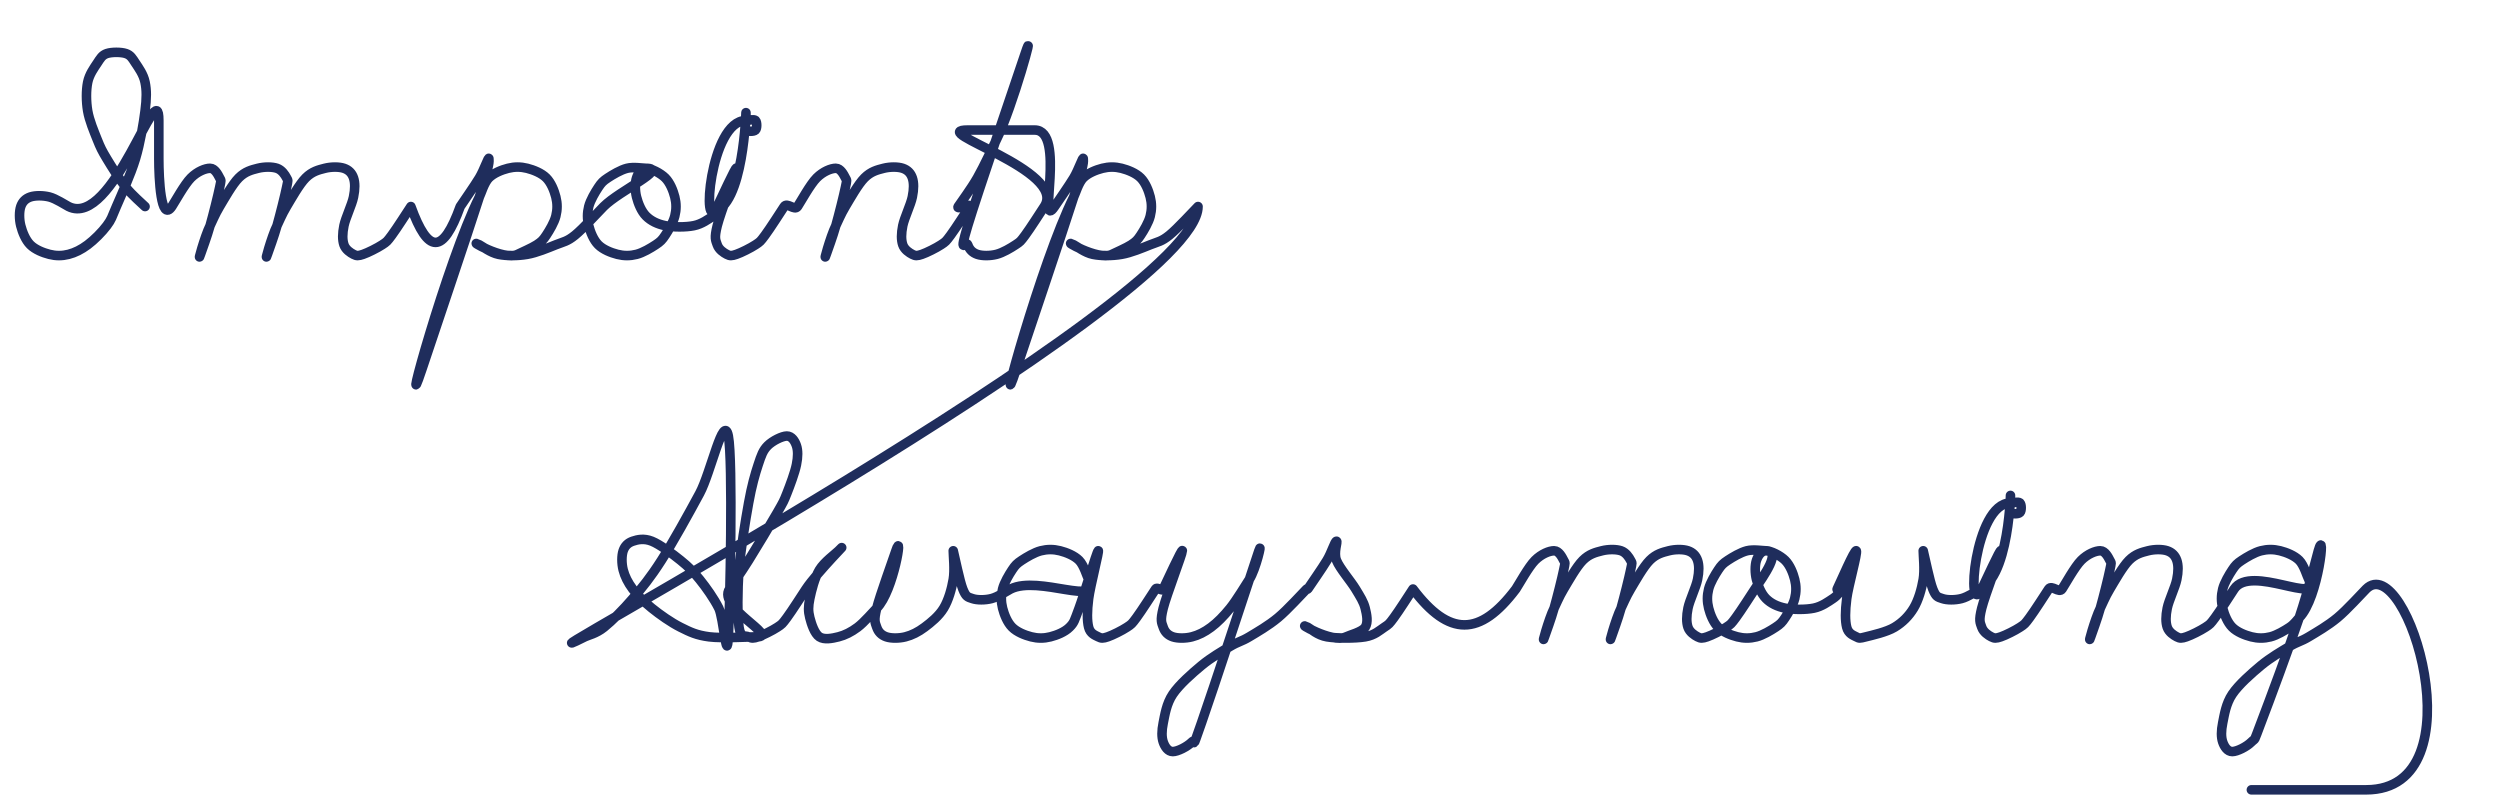
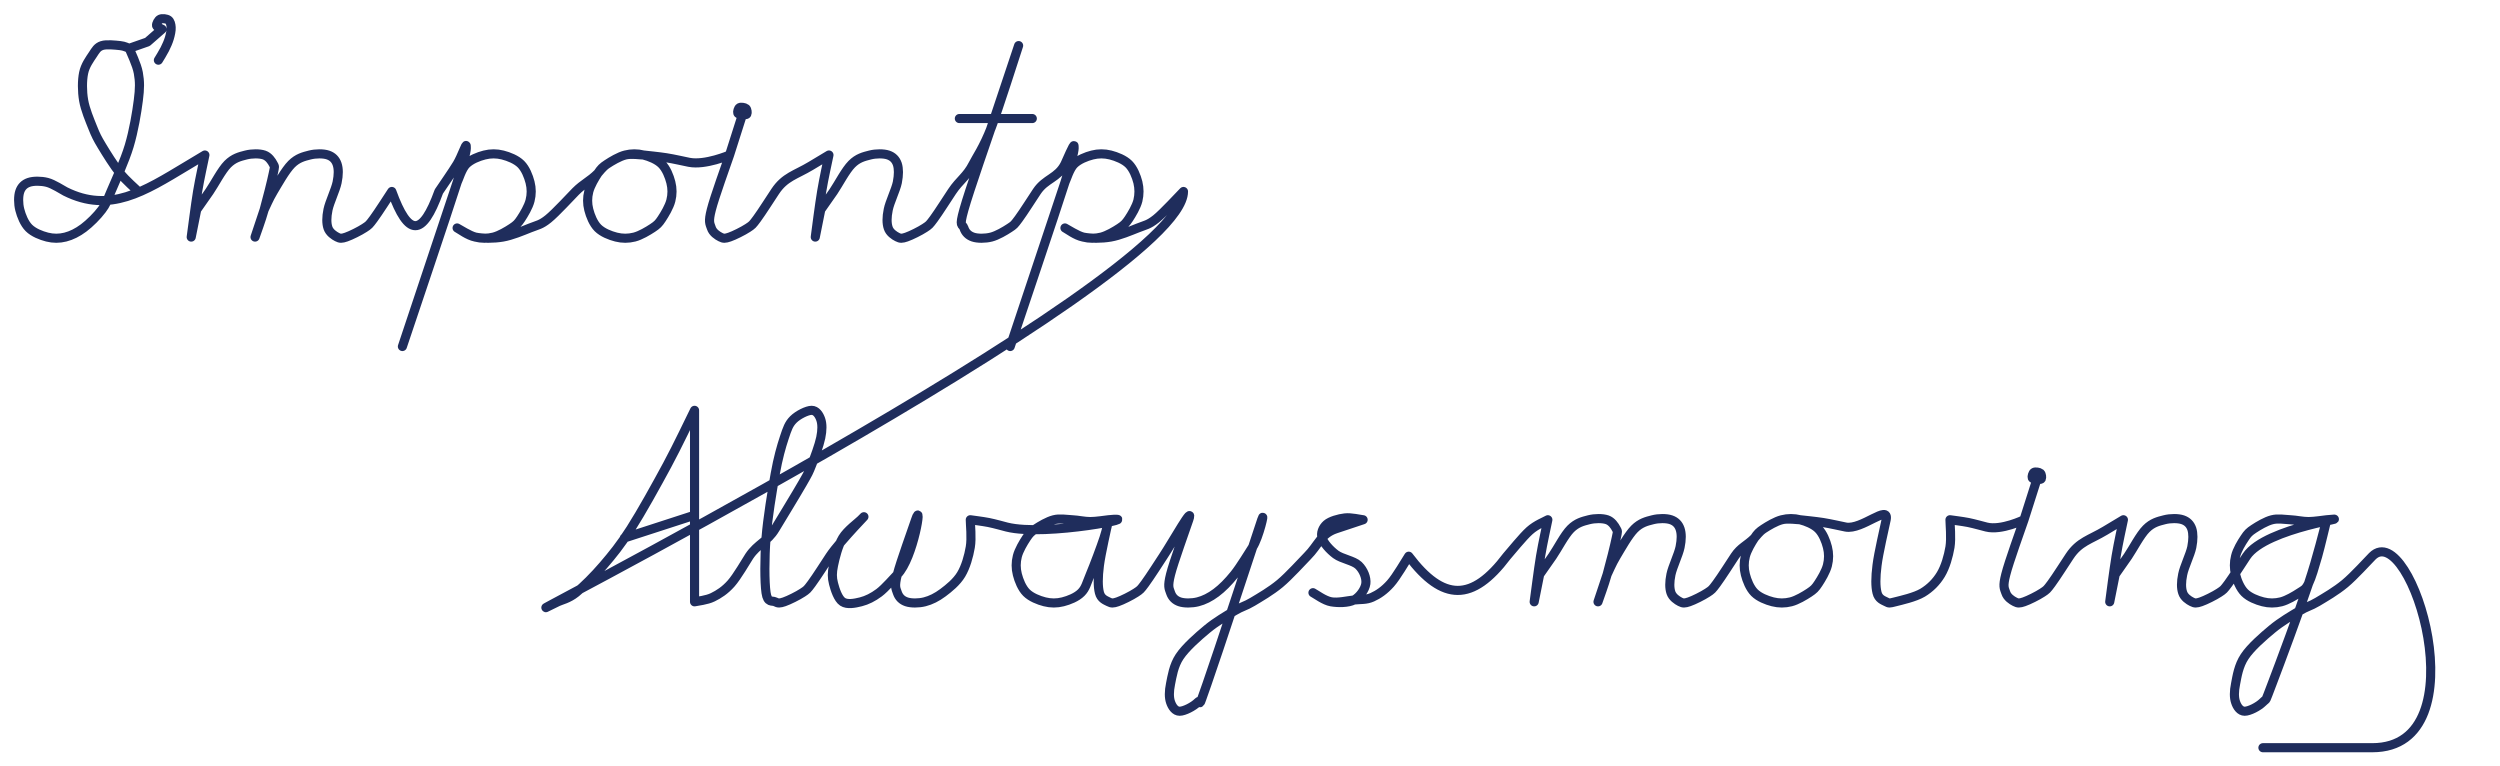
- <svg xmlns="http://www.w3.org/2000/svg" viewBox="-1.17 -4.6 261.45 84.6">
-   <path d="M14,17 C13.67,16.67 12.67,15.83 12,15 C11.33,14.17 10.5,12.83 10,12 C9.5,11.17 9.33,10.83 9,10 C8.67,9.17 8.17,8 8,7 C7.83,6 7.83,4.83 8,4 C8.17,3.17 8.67,2.5 9,2 C9.33,1.5 9.5,1.17 10,1 C10.5,0.83 11.5,0.83 12,1 C12.5,1.17 12.67,1.5 13,2 C13.33,2.5 13.83,3.17 14,4 C14.17,4.83 14.17,5.67 14,7 C13.83,8.33 13.5,10.33 13,12 C12.5,13.67 11.5,15.83 11,17 C10.5,18.17 10.5,18.33 10,19 C9.5,19.67 8.67,20.5 8,21 C7.33,21.5 6.67,21.83 6,22 C5.33,22.17 4.67,22.17 4,22 C3.33,21.83 2.5,21.5 2,21 C1.5,20.5 1.17,19.67 1,19 C0.83,18.33 0.83,17.5 1,17 C1.17,16.5 1.5,16.17 2,16 C2.5,15.83 3.33,15.83 4,16 C4.67,16.17 5.67,16.83 6,17 C10.67,19.33 15.44,2.78 15.44,8 C15.44,8.67 15.44,11.33 15.44,12 C15.44,14.07 15.65,18.72 16.8,17 C17.13,16.5 18.13,14.67 18.8,14 C19.47,13.33 20.3,13 20.8,13 C21.3,13 21.63,13.67 21.8,14 C21.97,14.33 21.97,14.17 21.8,15 C21.63,15.83 21.13,17.83 20.8,19 C20.47,20.17 19.97,21.5 19.8,22 C19.4,23.2 20.23,20.13 20.8,19 C20.97,18.67 21.3,17.83 21.8,17 C22.3,16.17 23.13,14.67 23.8,14 C24.47,13.33 25.13,13.17 25.8,13 C26.47,12.83 27.3,12.83 27.8,13 C28.3,13.17 28.63,13.67 28.8,14 C28.97,14.33 28.97,14.17 28.8,15 C28.63,15.83 28.13,17.83 27.8,19 C27.47,20.17 26.97,21.5 26.8,22 C26.4,23.2 27.23,20.13 27.8,19 C27.97,18.67 28.3,17.83 28.8,17 C29.3,16.17 30.13,14.67 30.8,14 C31.47,13.33 32.13,13.17 32.8,13 C33.47,12.83 34.3,12.83 34.8,13 C35.3,13.17 35.63,13.5 35.8,14 C35.97,14.5 35.97,15.17 35.8,16 C35.63,16.83 34.97,18.17 34.8,19 C34.63,19.83 34.63,20.5 34.8,21 C34.97,21.5 35.47,21.83 35.8,22 C36.13,22.17 36.3,22.17 36.8,22 C37.3,21.83 38.3,21.33 38.8,21 C39.3,20.67 39.3,20.67 39.8,20 C40.3,19.33 41.47,17.5 41.8,17 C43.61,22 45.15,22 46.96,17 C47.29,16.5 48.46,14.83 48.96,14 C49.46,13.17 49.96,11.67 49.96,12 C49.96,12.33 50.13,12.33 48.96,16 C47.79,19.67 43.96,31 42.96,34 C40.56,41.2 45.57,22.79 48.96,16 C49.13,15.67 49.46,14.5 49.96,14 C50.46,13.5 51.29,13.17 51.96,13 C52.63,12.83 53.29,12.83 53.96,13 C54.63,13.17 55.46,13.5 55.96,14 C56.46,14.5 56.79,15.33 56.96,16 C57.13,16.67 57.13,17.33 56.96,18 C56.79,18.67 56.29,19.5 55.96,20 C55.63,20.5 55.46,20.67 54.96,21 C54.46,21.33 53.29,21.83 52.96,22 C51.48,22.74 47.48,20.26 48.96,21 C49.29,21.17 50.13,21.83 50.96,22 C51.79,22.17 52.96,22.17 53.96,22 C54.96,21.83 56.13,21.33 56.96,21 C57.79,20.67 58.13,20.67 58.96,20 C59.79,19.33 61.46,17.5 61.96,17 C63.65,15.31 68.79,13 66.4,13 C66.07,13 65.07,12.83 64.4,13 C63.73,13.17 62.9,13.67 62.4,14 C61.9,14.33 61.73,14.5 61.4,15 C61.07,15.5 60.57,16.33 60.4,17 C60.23,17.67 60.23,18.33 60.4,19 C60.57,19.67 60.9,20.5 61.4,21 C61.9,21.5 62.73,21.83 63.4,22 C64.07,22.17 64.73,22.17 65.4,22 C66.07,21.83 66.9,21.33 67.4,21 C67.9,20.67 68.07,20.5 68.4,20 C68.73,19.5 69.23,18.67 69.4,18 C69.57,17.33 69.57,16.67 69.4,16 C69.23,15.33 68.9,14.5 68.4,14 C67.9,13.5 66.9,13 66.4,13 C65.9,13 65.57,13.5 65.4,14 C65.23,14.5 65.23,15.33 65.4,16 C65.57,16.67 65.9,17.5 66.4,18 C66.9,18.5 67.57,18.83 68.4,19 C69.23,19.17 70.57,19.17 71.4,19 C72.23,18.83 72.9,18.33 73.4,18 C73.9,17.67 74.23,17.17 74.4,17 C77.04,14.36 76.84,4.27 76.84,8 C76.84,8.17 76.67,8.83 76.84,9 C77.01,9.17 77.67,9.17 77.84,9 C78.01,8.83 78.01,8.17 77.84,8 C77.67,7.83 77.01,8 76.84,8 C73.05,8 72.14,20.39 73.84,17 C74.17,16.33 75.84,12.67 75.84,13 C75.84,13.33 74.17,17.67 73.84,19 C73.51,20.33 73.67,20.5 73.84,21 C74.01,21.5 74.51,21.83 74.84,22 C75.17,22.17 75.34,22.17 75.84,22 C76.34,21.83 77.34,21.33 77.84,21 C78.34,20.67 78.34,20.67 78.84,20 C79.34,19.33 80.51,17.5 80.84,17 C81.15,16.53 81.93,17.47 82.24,17 C82.57,16.5 83.57,14.67 84.24,14 C84.91,13.33 85.74,13 86.24,13 C86.74,13 87.07,13.67 87.24,14 C87.41,14.33 87.41,14.17 87.24,15 C87.07,15.83 86.57,17.83 86.24,19 C85.91,20.17 85.41,21.5 85.24,22 C84.84,23.2 85.67,20.13 86.24,19 C86.41,18.67 86.74,17.83 87.24,17 C87.74,16.17 88.57,14.67 89.24,14 C89.91,13.33 90.57,13.17 91.24,13 C91.91,12.83 92.74,12.83 93.24,13 C93.74,13.17 94.07,13.5 94.24,14 C94.41,14.5 94.41,15.17 94.24,16 C94.07,16.83 93.41,18.17 93.24,19 C93.07,19.83 93.07,20.5 93.24,21 C93.41,21.5 93.91,21.83 94.24,22 C94.57,22.17 94.74,22.17 95.24,22 C95.74,21.83 96.74,21.33 97.24,21 C97.74,20.67 97.74,20.67 98.24,20 C98.74,19.33 99.91,17.5 100.24,17 C100.51,16.6 98.77,17.4 99.04,17 C99.37,16.5 100.37,15.17 101.04,14 C101.71,12.83 102.71,10.67 103.04,10 C104.74,6.61 107.24,-2.6 106.04,1 C105.04,4 101.04,15.67 100.04,19 C99.04,22.33 99.87,20.5 100.04,21 C100.21,21.5 100.54,21.83 101.04,22 C101.54,22.17 102.37,22.17 103.04,22 C103.71,21.83 104.54,21.33 105.04,21 C105.54,20.67 105.54,20.67 106.04,20 C106.54,19.33 107.71,17.5 108.04,17 C110.55,13.23 95.51,9 100.04,9 C101.21,9 105.87,9 107.04,9 C110.35,9 107.29,19.75 109.12,17 C109.45,16.5 110.62,14.83 111.12,14 C111.62,13.17 112.12,11.67 112.12,12 C112.12,12.33 112.29,12.33 111.12,16 C109.95,19.67 106.12,31 105.12,34 C102.72,41.2 107.73,22.79 111.12,16 C111.29,15.67 111.62,14.5 112.12,14 C112.62,13.5 113.45,13.17 114.12,13 C114.79,12.83 115.45,12.83 116.12,13 C116.79,13.17 117.62,13.5 118.12,14 C118.62,14.5 118.95,15.33 119.12,16 C119.29,16.67 119.29,17.33 119.12,18 C118.95,18.67 118.45,19.5 118.12,20 C117.79,20.5 117.62,20.67 117.12,21 C116.62,21.33 115.45,21.83 115.12,22 C113.64,22.74 109.64,20.26 111.12,21 C111.45,21.17 112.29,21.83 113.12,22 C113.95,22.17 115.12,22.17 116.12,22 C117.12,21.83 118.29,21.33 119.12,21 C119.95,20.67 120.29,20.67 121.12,20 C121.95,19.33 123.62,17.5 124.12,17 C124.12,27 47.48,68.26 60,62 C60.33,61.83 61.17,61.67 62,61 C62.83,60.33 64,59.17 65,58 C66,56.83 66.83,55.83 68,54 C69.17,52.17 70.83,49.17 72,47 C73.17,44.83 74.5,38.5 75,41 C75.5,43.5 75.17,59 75,62 C74.83,65 74.5,60 74,59 C73.5,58 72.67,56.83 72,56 C71.33,55.17 70.83,54.67 70,54 C69.17,53.33 67.83,52.33 67,52 C66.17,51.67 65.5,51.83 65,52 C64.5,52.17 64.17,52.5 64,53 C63.83,53.5 63.83,54.33 64,55 C64.17,55.67 64.5,56.33 65,57 C65.5,57.67 66.17,58.33 67,59 C67.83,59.67 69,60.5 70,61 C71,61.5 71.67,61.83 73,62 C74.33,62.17 77.17,62 78,62 C80.31,62 73.84,58.92 75.12,57 C75.45,56.5 76.29,55.33 77.12,54 C77.95,52.67 79.45,50.17 80.12,49 C80.79,47.83 80.79,47.83 81.12,47 C81.45,46.17 81.95,44.83 82.12,44 C82.29,43.17 82.29,42.5 82.12,42 C81.95,41.5 81.62,41 81.12,41 C80.62,41 79.62,41.5 79.12,42 C78.62,42.5 78.45,43 78.12,44 C77.79,45 77.45,46.17 77.12,48 C76.79,49.83 76.29,52.83 76.12,55 C75.95,57.17 75.95,59.83 76.12,61 C76.29,62.17 76.79,61.83 77.12,62 C77.45,62.17 77.62,62.17 78.12,62 C78.62,61.83 79.62,61.33 80.12,61 C80.62,60.67 80.62,60.67 81.12,60 C81.62,59.33 82.79,57.5 83.12,57 C84.28,55.25 88,51.52 86.52,53 C86.19,53.33 85.02,54.17 84.52,55 C84.02,55.83 83.69,57.17 83.52,58 C83.35,58.83 83.35,59.33 83.52,60 C83.69,60.67 84.02,61.67 84.52,62 C85.02,62.33 85.85,62.17 86.52,62 C87.19,61.83 87.85,61.5 88.52,61 C89.19,60.5 90.19,59.33 90.52,59 C92.31,57.21 93.32,50.6 92.52,53 C92.19,54 90.85,57.67 90.52,59 C90.19,60.33 90.35,60.5 90.52,61 C90.69,61.5 91.02,61.83 91.52,62 C92.02,62.17 92.85,62.17 93.52,62 C94.19,61.83 94.85,61.5 95.52,61 C96.19,60.5 97.02,59.83 97.52,59 C98.02,58.17 98.35,57 98.52,56 C98.69,55 98.52,53.5 98.52,53 C98.69,53.67 99.19,56.17 99.52,57 C99.85,57.83 100.02,57.83 100.52,58 C101.02,58.17 101.85,58.17 102.52,58 C103.19,57.83 104.19,57.17 104.52,57 C107.46,55.53 114.15,58.94 112.68,56 C112.51,55.67 112.18,54.5 111.68,54 C111.18,53.5 110.35,53.17 109.68,53 C109.01,52.83 108.35,52.83 107.68,53 C107.01,53.17 106.18,53.67 105.68,54 C105.18,54.33 105.01,54.5 104.68,55 C104.35,55.5 103.85,56.33 103.68,57 C103.51,57.67 103.51,58.33 103.68,59 C103.85,59.67 104.18,60.5 104.68,61 C105.18,61.5 106.01,61.83 106.68,62 C107.35,62.17 108.01,62.17 108.68,62 C109.35,61.83 110.18,61.5 110.68,61 C111.18,60.5 111.18,60.33 111.68,59 C112.18,57.67 113.51,53.17 113.68,53 C113.85,52.83 112.85,56.67 112.68,58 C112.51,59.33 112.51,60.33 112.68,61 C112.85,61.67 113.35,61.83 113.68,62 C114.01,62.17 114.18,62.17 114.68,62 C115.18,61.83 116.18,61.33 116.68,61 C117.18,60.67 117.18,60.67 117.68,60 C118.18,59.33 119.35,57.5 119.68,57 C119.86,56.73 120.34,57.29 120.48,57 C120.81,56.33 122.48,52.67 122.48,53 C122.48,53.33 120.81,57.67 120.48,59 C120.15,60.33 120.31,60.5 120.48,61 C120.65,61.5 120.98,61.83 121.48,62 C121.98,62.17 122.81,62.17 123.48,62 C124.15,61.83 124.81,61.5 125.48,61 C126.15,60.5 126.81,59.83 127.48,59 C128.15,58.17 129.15,56.5 129.48,56 C130.18,54.95 130.88,51.8 130.48,53 C129.48,56 125.65,67.67 124.48,71 C123.31,74.33 123.98,72.5 123.48,73 C122.98,73.5 121.98,74 121.48,74 C120.98,74 120.65,73.5 120.48,73 C120.31,72.5 120.31,71.83 120.48,71 C120.65,70.17 120.81,69 121.48,68 C122.15,67 123.48,65.83 124.48,65 C125.48,64.17 126.65,63.5 127.48,63 C128.31,62.5 128.65,62.5 129.48,62 C130.31,61.5 131.48,60.83 132.48,60 C133.48,59.17 134.98,57.5 135.48,57 C135.51,56.97 135.57,57.04 135.6,57 C135.93,56.5 137.1,54.83 137.6,54 C138.1,53.17 138.43,52 138.6,52 C138.77,52 138.27,53.17 138.6,54 C138.93,54.83 140.1,56.17 140.6,57 C141.1,57.83 141.43,58.33 141.6,59 C141.77,59.67 141.93,60.5 141.6,61 C141.27,61.5 139.93,61.83 139.6,62 C138.12,62.74 134.12,60.26 135.6,61 C135.93,61.17 136.6,61.83 137.6,62 C138.6,62.17 140.6,62.17 141.6,62 C142.6,61.83 143.1,61.33 143.6,61 C144.1,60.67 144.1,60.67 144.6,60 C145.1,59.33 146.27,57.5 146.6,57 C150.37,62 153.59,62 157.36,57 C157.69,56.5 158.69,54.67 159.36,54 C160.03,53.33 160.86,53 161.36,53 C161.86,53 162.19,53.67 162.36,54 C162.53,54.33 162.53,54.17 162.36,55 C162.19,55.83 161.69,57.83 161.36,59 C161.03,60.17 160.53,61.5 160.36,62 C159.96,63.2 160.79,60.13 161.36,59 C161.53,58.67 161.86,57.83 162.36,57 C162.86,56.17 163.69,54.67 164.36,54 C165.03,53.33 165.69,53.17 166.36,53 C167.03,52.83 167.86,52.83 168.36,53 C168.86,53.17 169.19,53.67 169.36,54 C169.53,54.33 169.53,54.17 169.36,55 C169.19,55.83 168.69,57.83 168.36,59 C168.03,60.17 167.53,61.5 167.36,62 C166.96,63.2 167.79,60.13 168.36,59 C168.53,58.67 168.86,57.83 169.36,57 C169.86,56.17 170.69,54.67 171.36,54 C172.03,53.33 172.69,53.17 173.36,53 C174.03,52.83 174.86,52.83 175.36,53 C175.86,53.17 176.19,53.5 176.36,54 C176.53,54.5 176.53,55.17 176.36,56 C176.19,56.83 175.53,58.17 175.36,59 C175.19,59.83 175.19,60.5 175.36,61 C175.53,61.5 176.03,61.83 176.36,62 C176.69,62.17 176.86,62.17 177.36,62 C177.86,61.83 178.86,61.33 179.36,61 C179.86,60.67 179.86,60.67 180.36,60 C180.86,59.33 182.03,57.5 182.36,57 C183.28,55.61 185.19,53 183.52,53 C183.19,53 182.19,52.83 181.52,53 C180.85,53.17 180.02,53.67 179.52,54 C179.02,54.33 178.85,54.5 178.52,55 C178.19,55.5 177.69,56.33 177.52,57 C177.35,57.67 177.35,58.33 177.52,59 C177.69,59.67 178.02,60.5 178.52,61 C179.02,61.5 179.85,61.83 180.52,62 C181.19,62.17 181.85,62.17 182.52,62 C183.19,61.83 184.02,61.33 184.52,61 C185.02,60.67 185.19,60.5 185.52,60 C185.85,59.5 186.35,58.67 186.52,58 C186.69,57.33 186.69,56.67 186.52,56 C186.35,55.33 186.02,54.5 185.52,54 C185.02,53.5 184.02,53 183.52,53 C183.02,53 182.69,53.5 182.52,54 C182.35,54.5 182.35,55.33 182.52,56 C182.69,56.67 183.02,57.5 183.52,58 C184.02,58.5 184.69,58.83 185.52,59 C186.35,59.17 187.69,59.17 188.52,59 C189.35,58.83 190.02,58.33 190.52,58 C191.02,57.67 191.35,57.17 191.52,57 C191.68,56.84 190.86,57.2 190.96,57 C191.29,56.33 192.79,52.83 192.96,53 C193.13,53.17 192.13,56.67 191.96,58 C191.79,59.33 191.79,60.33 191.96,61 C192.13,61.67 192.63,61.83 192.96,62 C193.29,62.17 193.29,62.17 193.96,62 C194.63,61.83 196.13,61.5 196.96,61 C197.79,60.5 198.46,59.83 198.96,59 C199.46,58.17 199.79,57 199.96,56 C200.13,55 199.96,53.5 199.96,53 C200.13,53.67 200.63,56.17 200.96,57 C201.29,57.83 201.46,57.83 201.96,58 C202.46,58.17 203.29,58.17 203.96,58 C204.63,57.83 205.63,57.17 205.96,57 C209.37,55.3 209.08,44.19 209.08,48 C209.08,48.17 208.91,48.83 209.08,49 C209.25,49.17 209.91,49.17 210.08,49 C210.25,48.83 210.25,48.17 210.08,48 C209.91,47.83 209.25,48 209.08,48 C205.29,48 204.38,60.39 206.08,57 C206.41,56.33 208.08,52.67 208.08,53 C208.08,53.33 206.41,57.67 206.08,59 C205.75,60.33 205.91,60.5 206.08,61 C206.25,61.5 206.75,61.83 207.08,62 C207.41,62.17 207.58,62.17 208.08,62 C208.58,61.83 209.58,61.33 210.08,61 C210.58,60.67 210.58,60.67 211.08,60 C211.58,59.33 212.75,57.5 213.08,57 C213.39,56.53 214.17,57.47 214.48,57 C214.81,56.5 215.81,54.67 216.48,54 C217.15,53.33 217.98,53 218.48,53 C218.98,53 219.31,53.67 219.48,54 C219.65,54.33 219.65,54.17 219.48,55 C219.31,55.83 218.81,57.83 218.48,59 C218.15,60.17 217.65,61.5 217.48,62 C217.08,63.2 217.91,60.13 218.48,59 C218.65,58.67 218.98,57.83 219.48,57 C219.98,56.17 220.81,54.67 221.48,54 C222.15,53.33 222.81,53.17 223.48,53 C224.15,52.83 224.98,52.83 225.48,53 C225.98,53.17 226.31,53.5 226.48,54 C226.65,54.5 226.65,55.17 226.48,56 C226.31,56.83 225.65,58.17 225.48,59 C225.31,59.83 225.31,60.5 225.48,61 C225.65,61.5 226.15,61.83 226.48,62 C226.81,62.17 226.98,62.17 227.48,62 C227.98,61.83 228.98,61.33 229.48,61 C229.98,60.67 229.98,60.67 230.48,60 C230.98,59.33 232.15,57.5 232.48,57 C234.22,54.38 241.69,58.81 240.28,56 C240.11,55.67 239.78,54.5 239.28,54 C238.78,53.5 237.95,53.17 237.28,53 C236.61,52.83 235.95,52.83 235.28,53 C234.61,53.17 233.78,53.67 233.28,54 C232.78,54.33 232.61,54.5 232.28,55 C231.95,55.5 231.45,56.33 231.28,57 C231.11,57.67 231.11,58.33 231.28,59 C231.45,59.67 231.78,60.5 232.28,61 C232.78,61.5 233.61,61.83 234.28,62 C234.95,62.17 235.61,62.17 236.28,62 C236.95,61.83 237.78,61.33 238.28,61 C238.78,60.67 239.11,60.17 239.28,60 C241.34,57.94 242.08,50.2 241.28,53 C240.95,54.17 240.28,57 239.28,60 C238.28,63 236.11,68.83 235.28,71 C234.45,73.17 234.78,72.5 234.28,73 C233.78,73.5 232.78,74 232.28,74 C231.78,74 231.45,73.5 231.28,73 C231.11,72.5 231.11,71.83 231.28,71 C231.45,70.17 231.61,69 232.28,68 C232.95,67 234.28,65.83 235.28,65 C236.28,64.17 237.45,63.5 238.28,63 C239.11,62.5 239.45,62.5 240.28,62 C241.11,61.5 242.28,60.83 243.28,60 C244.28,59.17 245.78,57.5 246.28,57 C250.52,52.76 258.28,78 246.28,78 C242.28,78 238.28,78 234.28,78" fill="none" stroke="#1f2d5c" stroke-width="1" stroke-linecap="round" stroke-linejoin="round" />
+ <svg xmlns="http://www.w3.org/2000/svg" viewBox="-1.17 -4 274.17 84">
+   <path d="M14,17 C13.67,16.67 12.67,15.83 12,15 C11.33,14.17 10.5,12.83 10,12 C9.5,11.17 9.33,10.83 9,10 C8.67,9.17 8.17,8 8,7 C7.83,6 7.83,4.83 8,4 C8.17,3.17 8.67,2.5 9,2 C9.33,1.5 9.5,1.17 10,1 C10.5,0.83 11.5,0.95 12,1 C12.5,1.05 12.83,1.25 13,1.3 C13.33,1.18 14.67,0.72 15,0.6 C15.27,0.37 16.33,-0.57 16.6,-0.8 C16.5,-0.87 16.03,-1.02 16,-1.2 C15.97,-1.38 16.18,-1.8 16.4,-1.9 C16.62,-2 17.1,-1.95 17.3,-1.8 C17.5,-1.65 17.58,-1.33 17.6,-1 C17.62,-0.67 17.52,-0.2 17.4,0.2 C17.28,0.6 17.1,1 16.9,1.4 C16.7,1.8 16.32,2.4 16.2,2.6 C16.32,2.4 16.7,1.8 16.9,1.4 C17.1,1 17.28,0.6 17.4,0.2 C17.52,-0.2 17.62,-0.67 17.6,-1 C17.58,-1.33 17.5,-1.65 17.3,-1.8 C17.1,-1.95 16.62,-2 16.4,-1.9 C16.18,-1.8 15.97,-1.38 16,-1.2 C16.03,-1.02 16.5,-0.87 16.6,-0.8 C16.33,-0.57 15.27,0.37 15,0.6 C14.67,0.72 13.33,1.18 13,1.3 C13.17,1.75 13.83,3.05 14,4 C14.17,4.95 14.17,5.67 14,7 C13.83,8.33 13.5,10.33 13,12 C12.5,13.67 11.5,15.83 11,17 C10.5,18.17 10.5,18.33 10,19 C9.5,19.67 8.67,20.5 8,21 C7.33,21.5 6.67,21.83 6,22 C5.33,22.17 4.67,22.17 4,22 C3.33,21.83 2.5,21.5 2,21 C1.5,20.5 1.17,19.67 1,19 C0.83,18.33 0.83,17.5 1,17 C1.17,16.5 1.5,16.17 2,16 C2.5,15.83 3.33,15.83 4,16 C4.67,16.17 5.67,16.83 6,17 C10.86,19.43 14.64,17 19.3,14.2 C19.63,14 20.97,13.2 21.3,13 C21.17,13.67 20.75,15.5 20.5,17 C20.25,18.5 19.92,21.17 19.8,22 C19.9,21.5 20.3,19.5 20.4,19 C20.63,18.67 21.23,17.83 21.8,17 C22.37,16.17 23.13,14.67 23.8,14 C24.47,13.33 25.13,13.17 25.8,13 C26.47,12.83 27.3,12.83 27.8,13 C28.3,13.17 28.63,13.67 28.8,14 C28.97,14.33 28.97,14.17 28.8,15 C28.63,15.83 28.13,17.83 27.8,19 C27.47,20.17 26.97,21.5 26.8,22 C26.97,21.5 27.63,19.5 27.8,19 C27.97,18.67 28.3,17.83 28.8,17 C29.3,16.17 30.13,14.67 30.8,14 C31.47,13.33 32.13,13.17 32.8,13 C33.47,12.83 34.3,12.83 34.8,13 C35.3,13.17 35.63,13.5 35.8,14 C35.97,14.5 35.97,15.17 35.8,16 C35.63,16.83 34.97,18.17 34.8,19 C34.63,19.83 34.63,20.5 34.8,21 C34.97,21.5 35.47,21.83 35.8,22 C36.13,22.17 36.3,22.17 36.8,22 C37.3,21.83 38.3,21.33 38.8,21 C39.3,20.67 39.3,20.67 39.8,20 C40.3,19.33 41.47,17.5 41.8,17 C43.61,22 45.15,22 46.96,17 C47.29,16.5 48.46,14.83 48.96,14 C49.46,13.17 49.96,11.67 49.96,12 C49.96,12.33 50.13,12.33 48.96,16 C47.79,19.67 43.96,31 42.96,34 C43.96,31 47.96,19 48.96,16 C49.13,15.67 49.46,14.5 49.96,14 C50.46,13.5 51.29,13.17 51.96,13 C52.63,12.83 53.29,12.83 53.96,13 C54.63,13.17 55.46,13.5 55.96,14 C56.46,14.5 56.79,15.33 56.96,16 C57.13,16.67 57.13,17.33 56.96,18 C56.79,18.67 56.29,19.5 55.96,20 C55.63,20.5 55.46,20.67 54.96,21 C54.46,21.33 53.63,21.83 52.96,22 C52.29,22.17 51.63,22.17 50.96,22 C50.29,21.83 49.29,21.17 48.96,21 C49.29,21.17 50.13,21.83 50.96,22 C51.79,22.17 52.96,22.17 53.96,22 C54.96,21.83 56.13,21.33 56.96,21 C57.79,20.67 58.13,20.67 58.96,20 C59.79,19.33 61.46,17.5 61.96,17 C62.85,16.11 63.51,15.89 64.4,15 C64.57,14.83 64.9,14.33 65.4,14 C65.9,13.67 66.73,13.17 67.4,13 C68.07,12.83 68.73,12.83 69.4,13 C70.07,13.17 70.9,13.5 71.4,14 C71.9,14.5 72.23,15.33 72.4,16 C72.57,16.67 72.57,17.33 72.4,18 C72.23,18.67 71.73,19.5 71.4,20 C71.07,20.5 70.9,20.67 70.4,21 C69.9,21.33 69.07,21.83 68.4,22 C67.73,22.17 67.07,22.17 66.4,22 C65.73,21.83 64.9,21.5 64.4,21 C63.9,20.5 63.57,19.67 63.4,19 C63.23,18.33 63.23,17.67 63.4,17 C63.57,16.33 64.07,15.5 64.4,15 C64.73,14.5 64.9,14.33 65.4,14 C65.9,13.67 66.73,13.17 67.4,13 C68.07,12.83 69.07,13 69.4,13 C69.82,13.05 71.07,13.17 71.9,13.3 C72.73,13.43 73.98,13.72 74.4,13.8 C76.17,14.15 78.84,13 78.84,13 C79.07,12.27 80,9.33 80.24,8.6 C80.15,8.57 79.79,8.53 79.74,8.4 C79.69,8.27 79.79,7.88 79.94,7.8 C80.09,7.72 80.5,7.78 80.64,7.9 C80.77,8.02 80.8,8.38 80.74,8.5 C80.67,8.62 80.32,8.58 80.24,8.6 C80,9.33 79.07,12.27 78.84,13 C78.5,14 77.17,17.67 76.84,19 C76.5,20.33 76.67,20.5 76.84,21 C77,21.5 77.5,21.83 77.84,22 C78.17,22.17 78.34,22.17 78.84,22 C79.34,21.83 80.34,21.33 80.84,21 C81.34,20.67 81.34,20.67 81.84,20 C82.34,19.33 83.5,17.5 83.84,17 C84.9,15.4 86.09,15.19 87.74,14.2 C88.07,14 89.4,13.2 89.74,13 C89.6,13.67 89.19,15.5 88.94,17 C88.69,18.5 88.35,21.17 88.24,22 C88.34,21.5 88.74,19.5 88.84,19 C89.07,18.67 89.67,17.83 90.24,17 C90.8,16.17 91.57,14.67 92.24,14 C92.9,13.33 93.57,13.17 94.24,13 C94.9,12.83 95.74,12.83 96.24,13 C96.74,13.17 97.07,13.5 97.24,14 C97.4,14.5 97.4,15.17 97.24,16 C97.07,16.83 96.4,18.17 96.24,19 C96.07,19.83 96.07,20.5 96.24,21 C96.4,21.5 96.9,21.83 97.24,22 C97.57,22.17 97.74,22.17 98.24,22 C98.74,21.83 99.74,21.33 100.24,21 C100.74,20.67 100.74,20.67 101.24,20 C101.74,19.33 102.9,17.5 103.24,17 C104.08,15.74 104.86,15.35 105.54,14 C105.87,13.33 106.7,12.17 107.54,10 C108.37,7.83 110.04,2.5 110.54,1 C110.09,2.33 108.31,7.67 107.87,9 C107.23,9 104.68,9 104.04,9 C105.37,9 110.7,9 112.04,9 C111.34,9 108.56,9 107.87,9 C107.31,10.67 105.09,17 104.54,19 C103.98,21 104.37,20.5 104.54,21 C104.7,21.5 105.04,21.83 105.54,22 C106.04,22.17 106.87,22.17 107.54,22 C108.2,21.83 109.04,21.33 109.54,21 C110.04,20.67 110.04,20.67 110.54,20 C111.04,19.33 112.2,17.5 112.54,17 C113.49,15.57 114.85,15.54 115.62,14 C115.78,13.67 116.62,11.67 116.62,12 C116.62,12.33 116.78,12.33 115.62,16 C114.45,19.67 110.62,31 109.62,34 C110.62,31 114.62,19 115.62,16 C115.78,15.67 116.12,14.5 116.62,14 C117.12,13.5 117.95,13.17 118.62,13 C119.28,12.83 119.95,12.83 120.62,13 C121.28,13.17 122.12,13.5 122.62,14 C123.12,14.5 123.45,15.33 123.62,16 C123.78,16.67 123.78,17.33 123.62,18 C123.45,18.67 122.95,19.5 122.62,20 C122.28,20.5 122.12,20.67 121.62,21 C121.12,21.33 120.28,21.83 119.62,22 C118.95,22.17 118.28,22.17 117.62,22 C116.95,21.83 115.95,21.17 115.62,21 C115.95,21.17 116.78,21.83 117.62,22 C118.45,22.17 119.62,22.17 120.62,22 C121.62,21.83 122.78,21.33 123.62,21 C124.45,20.67 124.78,20.67 125.62,20 C126.45,19.33 128.12,17.5 128.62,17 C128.62,27 47.48,68.26 60,62 C60.33,61.83 61.17,61.67 62,61 C62.83,60.33 64,59.17 65,58 C66,56.83 66.83,55.83 68,54 C69.17,52.17 70.83,49.17 72,47 C73.17,44.83 74.5,42 75,41 C75,42.92 75,50.58 75,52.5 C73.72,52.92 68.58,54.58 67.3,55 C68.58,54.58 73.72,52.92 75,52.5 C75,54.08 75,60.42 75,62 C75.33,61.92 76.33,61.83 77,61.5 C77.67,61.17 78.33,60.75 79,60 C79.67,59.25 80.67,57.5 81,57 C81.92,55.63 82.99,55.42 83.84,54 C84.34,53.17 86.17,50.17 86.84,49 C87.51,47.83 87.51,47.83 87.84,47 C88.17,46.17 88.67,44.83 88.84,44 C89.01,43.17 89.01,42.5 88.84,42 C88.67,41.5 88.34,41 87.84,41 C87.34,41 86.34,41.5 85.84,42 C85.34,42.5 85.17,43 84.84,44 C84.51,45 84.17,46.17 83.84,48 C83.51,49.83 83.01,52.83 82.84,55 C82.67,57.17 82.67,59.83 82.84,61 C83.01,62.17 83.51,61.83 83.84,62 C84.17,62.17 84.34,62.17 84.84,62 C85.34,61.83 86.34,61.33 86.84,61 C87.34,60.67 87.34,60.67 87.84,60 C88.34,59.33 89.51,57.5 89.84,57 C91,55.25 94.72,51.52 93.24,53 C92.91,53.33 91.74,54.17 91.24,55 C90.74,55.83 90.41,57.17 90.24,58 C90.07,58.83 90.07,59.33 90.24,60 C90.41,60.67 90.74,61.67 91.24,62 C91.74,62.33 92.57,62.17 93.24,62 C93.91,61.83 94.57,61.5 95.24,61 C95.91,60.5 96.91,59.33 97.24,59 C99.03,57.21 100.04,50.6 99.24,53 C98.91,54 97.57,57.67 97.24,59 C96.91,60.33 97.07,60.5 97.24,61 C97.41,61.5 97.74,61.83 98.24,62 C98.74,62.17 99.57,62.17 100.24,62 C100.91,61.83 101.57,61.5 102.24,61 C102.91,60.5 103.74,59.83 104.24,59 C104.74,58.17 105.07,57 105.24,56 C105.41,55 105.24,53.5 105.24,53 C105.57,53.05 106.57,53.17 107.24,53.3 C107.91,53.43 108.91,53.72 109.24,53.8 C113.58,54.89 124.85,52.55 120.4,53 C120.07,53.03 119.07,53.2 118.4,53.2 C117.73,53.2 117.07,53.03 116.4,53 C115.73,52.97 115.07,52.83 114.4,53 C113.73,53.17 112.9,53.67 112.4,54 C111.9,54.33 111.73,54.5 111.4,55 C111.07,55.5 110.57,56.33 110.4,57 C110.23,57.67 110.23,58.33 110.4,59 C110.57,59.67 110.9,60.5 111.4,61 C111.9,61.5 112.73,61.83 113.4,62 C114.07,62.17 114.73,62.17 115.4,62 C116.07,61.83 116.9,61.5 117.4,61 C117.9,60.5 117.98,60 118.4,59 C118.82,58 119.57,56 119.9,55 C120.23,54 120.32,53.33 120.4,53 C120.23,53.83 119.57,56.67 119.4,58 C119.23,59.33 119.23,60.33 119.4,61 C119.57,61.67 120.07,61.83 120.4,62 C120.73,62.17 120.9,62.17 121.4,62 C121.9,61.83 122.9,61.33 123.4,61 C123.9,60.67 123.9,60.67 124.4,60 C124.9,59.33 126.07,57.5 126.4,57 C127.48,55.37 129.82,51.15 129.2,53 C128.87,54 127.53,57.67 127.2,59 C126.87,60.33 127.03,60.5 127.2,61 C127.37,61.5 127.7,61.83 128.2,62 C128.7,62.17 129.53,62.17 130.2,62 C130.87,61.83 131.53,61.5 132.2,61 C132.87,60.5 133.53,59.83 134.2,59 C134.87,58.17 135.87,56.5 136.2,56 C136.9,54.95 137.6,51.8 137.2,53 C136.2,56 132.37,67.67 131.2,71 C130.03,74.33 130.7,72.5 130.2,73 C129.7,73.5 128.7,74 128.2,74 C127.7,74 127.37,73.5 127.2,73 C127.03,72.5 127.03,71.83 127.2,71 C127.37,70.17 127.53,69 128.2,68 C128.87,67 130.2,65.83 131.2,65 C132.2,64.17 133.37,63.5 134.2,63 C135.03,62.5 135.37,62.5 136.2,62 C137.03,61.5 138.2,60.83 139.2,60 C140.2,59.17 141.7,57.5 142.2,57 C143.42,55.78 143.68,54.55 145.32,54 C145.82,53.83 147.82,53.17 148.32,53 C147.99,52.97 146.99,52.72 146.32,52.8 C145.65,52.88 144.74,53.13 144.32,53.5 C143.9,53.87 143.65,54.45 143.82,55 C143.99,55.55 144.65,56.3 145.32,56.8 C145.99,57.3 147.27,57.47 147.82,58 C148.37,58.53 148.7,59.37 148.62,60 C148.54,60.63 147.95,61.47 147.32,61.8 C146.69,62.13 145.57,62.13 144.82,62 C144.07,61.87 143.15,61.17 142.82,61 C143.15,61.17 144.07,61.87 144.82,62 C145.57,62.13 146.57,61.88 147.32,61.8 C148.07,61.72 148.65,61.8 149.32,61.5 C149.99,61.2 150.65,60.75 151.32,60 C151.99,59.25 152.99,57.5 153.32,57 C157.09,62 160.31,62 164.08,57 C164.5,56.53 165.83,54.87 166.58,54.2 C167.33,53.53 168.25,53.2 168.58,53 C168.45,53.67 168.03,55.5 167.78,57 C167.53,58.5 167.2,61.17 167.08,62 C167.18,61.5 167.58,59.5 167.68,59 C167.91,58.67 168.51,57.83 169.08,57 C169.65,56.17 170.41,54.67 171.08,54 C171.75,53.33 172.41,53.17 173.08,53 C173.75,52.83 174.58,52.83 175.08,53 C175.58,53.17 175.91,53.67 176.08,54 C176.25,54.33 176.25,54.17 176.08,55 C175.91,55.83 175.41,57.83 175.08,59 C174.75,60.17 174.25,61.5 174.08,62 C174.25,61.5 174.91,59.5 175.08,59 C175.25,58.67 175.58,57.83 176.08,57 C176.58,56.17 177.41,54.67 178.08,54 C178.75,53.33 179.41,53.17 180.08,53 C180.75,52.83 181.58,52.83 182.08,53 C182.58,53.17 182.91,53.5 183.08,54 C183.25,54.5 183.25,55.17 183.08,56 C182.91,56.83 182.25,58.17 182.08,59 C181.91,59.83 181.91,60.5 182.08,61 C182.25,61.5 182.75,61.83 183.08,62 C183.41,62.17 183.58,62.17 184.08,62 C184.58,61.83 185.58,61.33 186.08,61 C186.58,60.67 186.58,60.67 187.08,60 C187.58,59.33 188.75,57.5 189.08,57 C189.73,56.02 190.41,55.83 191.24,55 C191.41,54.83 191.74,54.33 192.24,54 C192.74,53.67 193.57,53.17 194.24,53 C194.91,52.83 195.57,52.83 196.24,53 C196.91,53.17 197.74,53.5 198.24,54 C198.74,54.5 199.07,55.33 199.24,56 C199.41,56.67 199.41,57.33 199.24,58 C199.07,58.67 198.57,59.5 198.24,60 C197.91,60.5 197.74,60.67 197.24,61 C196.74,61.33 195.91,61.83 195.24,62 C194.57,62.17 193.91,62.17 193.24,62 C192.57,61.83 191.74,61.5 191.24,61 C190.74,60.5 190.41,59.67 190.24,59 C190.07,58.33 190.07,57.67 190.24,57 C190.41,56.33 190.91,55.5 191.24,55 C191.57,54.5 191.74,54.33 192.24,54 C192.74,53.67 193.57,53.17 194.24,53 C194.91,52.83 195.91,53 196.24,53 C196.66,53.05 197.91,53.17 198.74,53.3 C199.57,53.43 200.82,53.72 201.24,53.8 C203.01,54.15 206.03,51.23 205.68,53 C205.51,53.83 204.84,56.67 204.68,58 C204.51,59.33 204.51,60.33 204.68,61 C204.84,61.67 205.34,61.83 205.68,62 C206.01,62.17 206.01,62.17 206.68,62 C207.34,61.83 208.84,61.5 209.68,61 C210.51,60.5 211.18,59.83 211.68,59 C212.18,58.17 212.51,57 212.68,56 C212.84,55 212.68,53.5 212.68,53 C213.01,53.05 214.01,53.17 214.68,53.3 C215.34,53.43 216.34,53.72 216.68,53.8 C218.31,54.21 220.8,53 220.8,53 C221.03,52.27 221.96,49.33 222.2,48.6 C222.11,48.57 221.75,48.53 221.7,48.4 C221.65,48.27 221.75,47.88 221.9,47.8 C222.05,47.72 222.46,47.78 222.6,47.9 C222.73,48.02 222.76,48.38 222.7,48.5 C222.63,48.62 222.28,48.58 222.2,48.6 C221.96,49.33 221.03,52.27 220.8,53 C220.46,54 219.13,57.67 218.8,59 C218.46,60.33 218.63,60.5 218.8,61 C218.96,61.5 219.46,61.83 219.8,62 C220.13,62.17 220.3,62.17 220.8,62 C221.3,61.83 222.3,61.33 222.8,61 C223.3,60.67 223.3,60.67 223.8,60 C224.3,59.33 225.46,57.5 225.8,57 C226.86,55.4 228.05,55.19 229.7,54.2 C230.03,54 231.36,53.2 231.7,53 C231.56,53.67 231.15,55.5 230.9,57 C230.65,58.5 230.31,61.17 230.2,62 C230.3,61.5 230.7,59.5 230.8,59 C231.03,58.67 231.63,57.83 232.2,57 C232.76,56.17 233.53,54.67 234.2,54 C234.86,53.33 235.53,53.17 236.2,53 C236.86,52.83 237.7,52.83 238.2,53 C238.7,53.17 239.03,53.5 239.2,54 C239.36,54.5 239.36,55.17 239.2,56 C239.03,56.83 238.36,58.17 238.2,59 C238.03,59.83 238.03,60.5 238.2,61 C238.36,61.5 238.86,61.83 239.2,62 C239.53,62.17 239.7,62.17 240.2,62 C240.7,61.83 241.7,61.33 242.2,61 C242.7,60.67 242.7,60.67 243.2,60 C243.7,59.33 244.86,57.5 245.2,57 C247.34,53.78 257.84,52.62 254,53 C253.66,53.03 252.66,53.2 252,53.2 C251.33,53.2 250.66,53.03 250,53 C249.33,52.97 248.66,52.83 248,53 C247.33,53.17 246.5,53.67 246,54 C245.5,54.33 245.33,54.5 245,55 C244.66,55.5 244.16,56.33 244,57 C243.83,57.67 243.83,58.33 244,59 C244.16,59.67 244.5,60.5 245,61 C245.5,61.5 246.33,61.83 247,62 C247.66,62.17 248.33,62.17 249,62 C249.66,61.83 250.5,61.33 251,61 C251.5,60.67 251.66,60.67 252,60 C252.33,59.33 252.66,58.17 253,57 C253.33,55.83 253.83,53.67 254,53 C253.66,54.17 253,57 252,60 C251,63 248.83,68.83 248,71 C247.16,73.17 247.5,72.5 247,73 C246.5,73.5 245.5,74 245,74 C244.5,74 244.16,73.5 244,73 C243.83,72.5 243.83,71.83 244,71 C244.16,70.17 244.33,69 245,68 C245.66,67 247,65.83 248,65 C249,64.17 250.16,63.5 251,63 C251.83,62.5 252.16,62.5 253,62 C253.83,61.5 255,60.83 256,60 C257,59.17 258.5,57.5 259,57 C263.24,52.76 271,78 259,78 C255,78 251,78 247,78" fill="none" stroke="#1f2d5c" stroke-width="1" stroke-linecap="round" stroke-linejoin="round" />
</svg>
